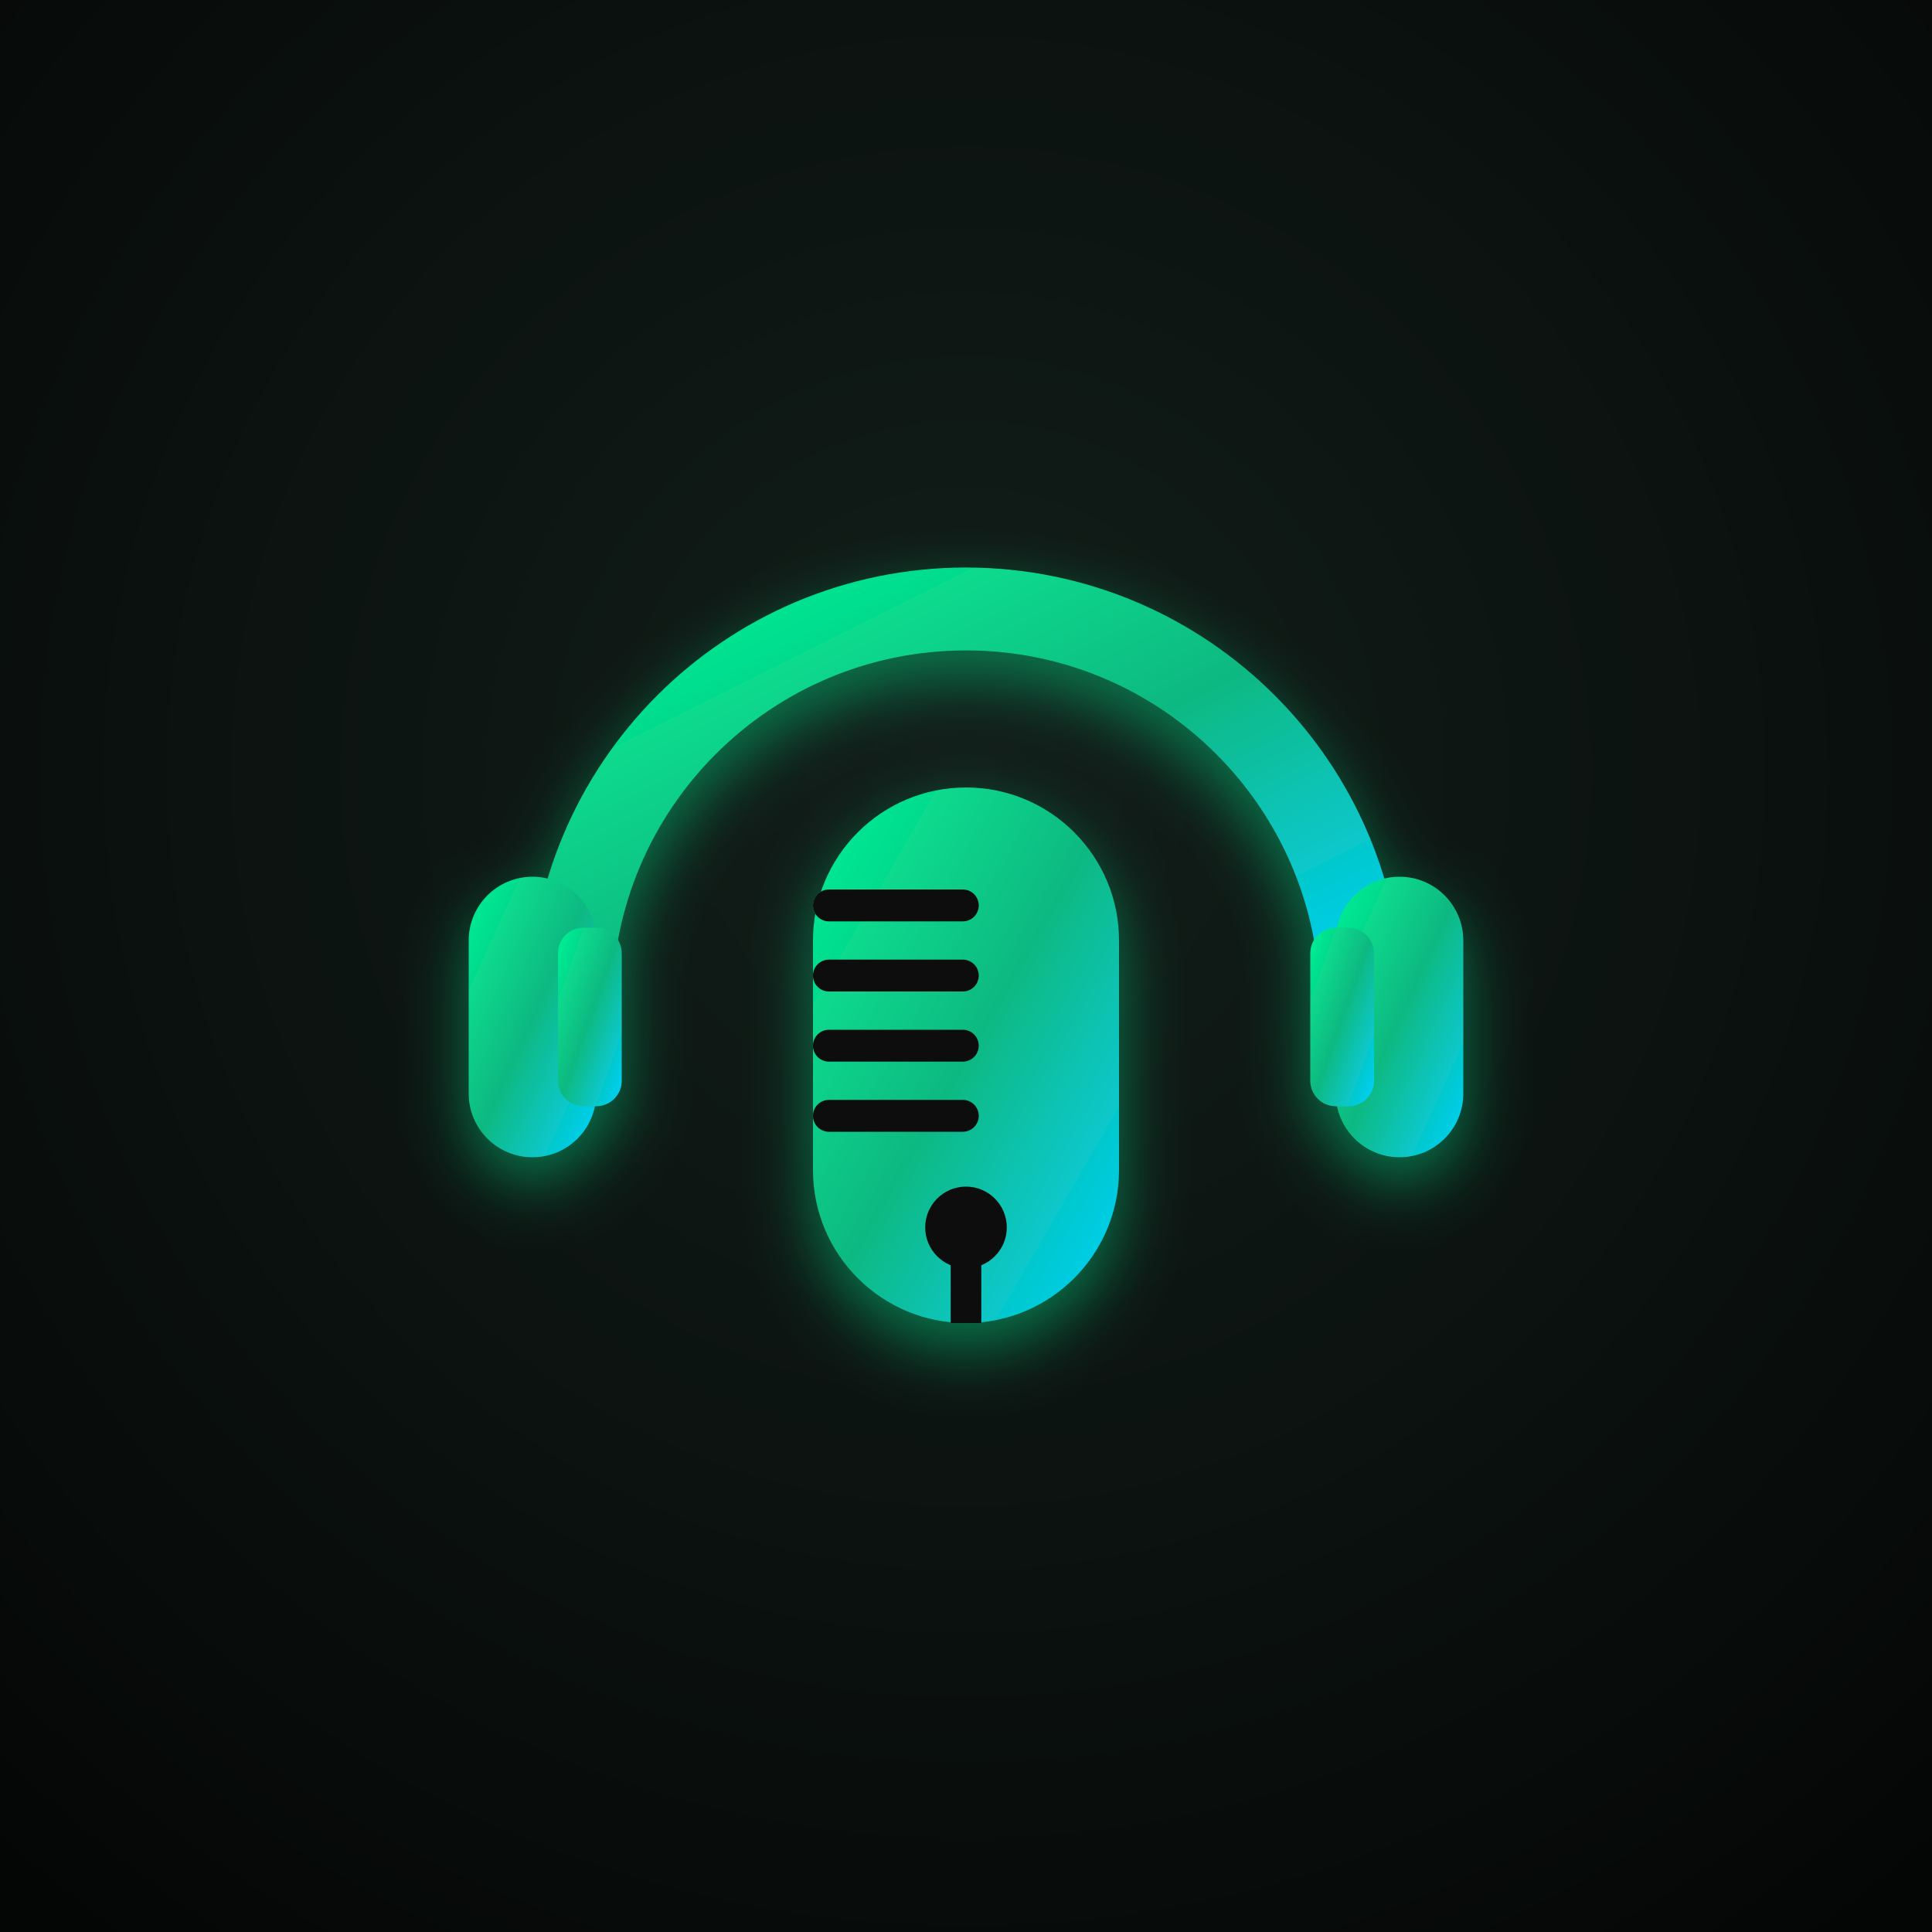
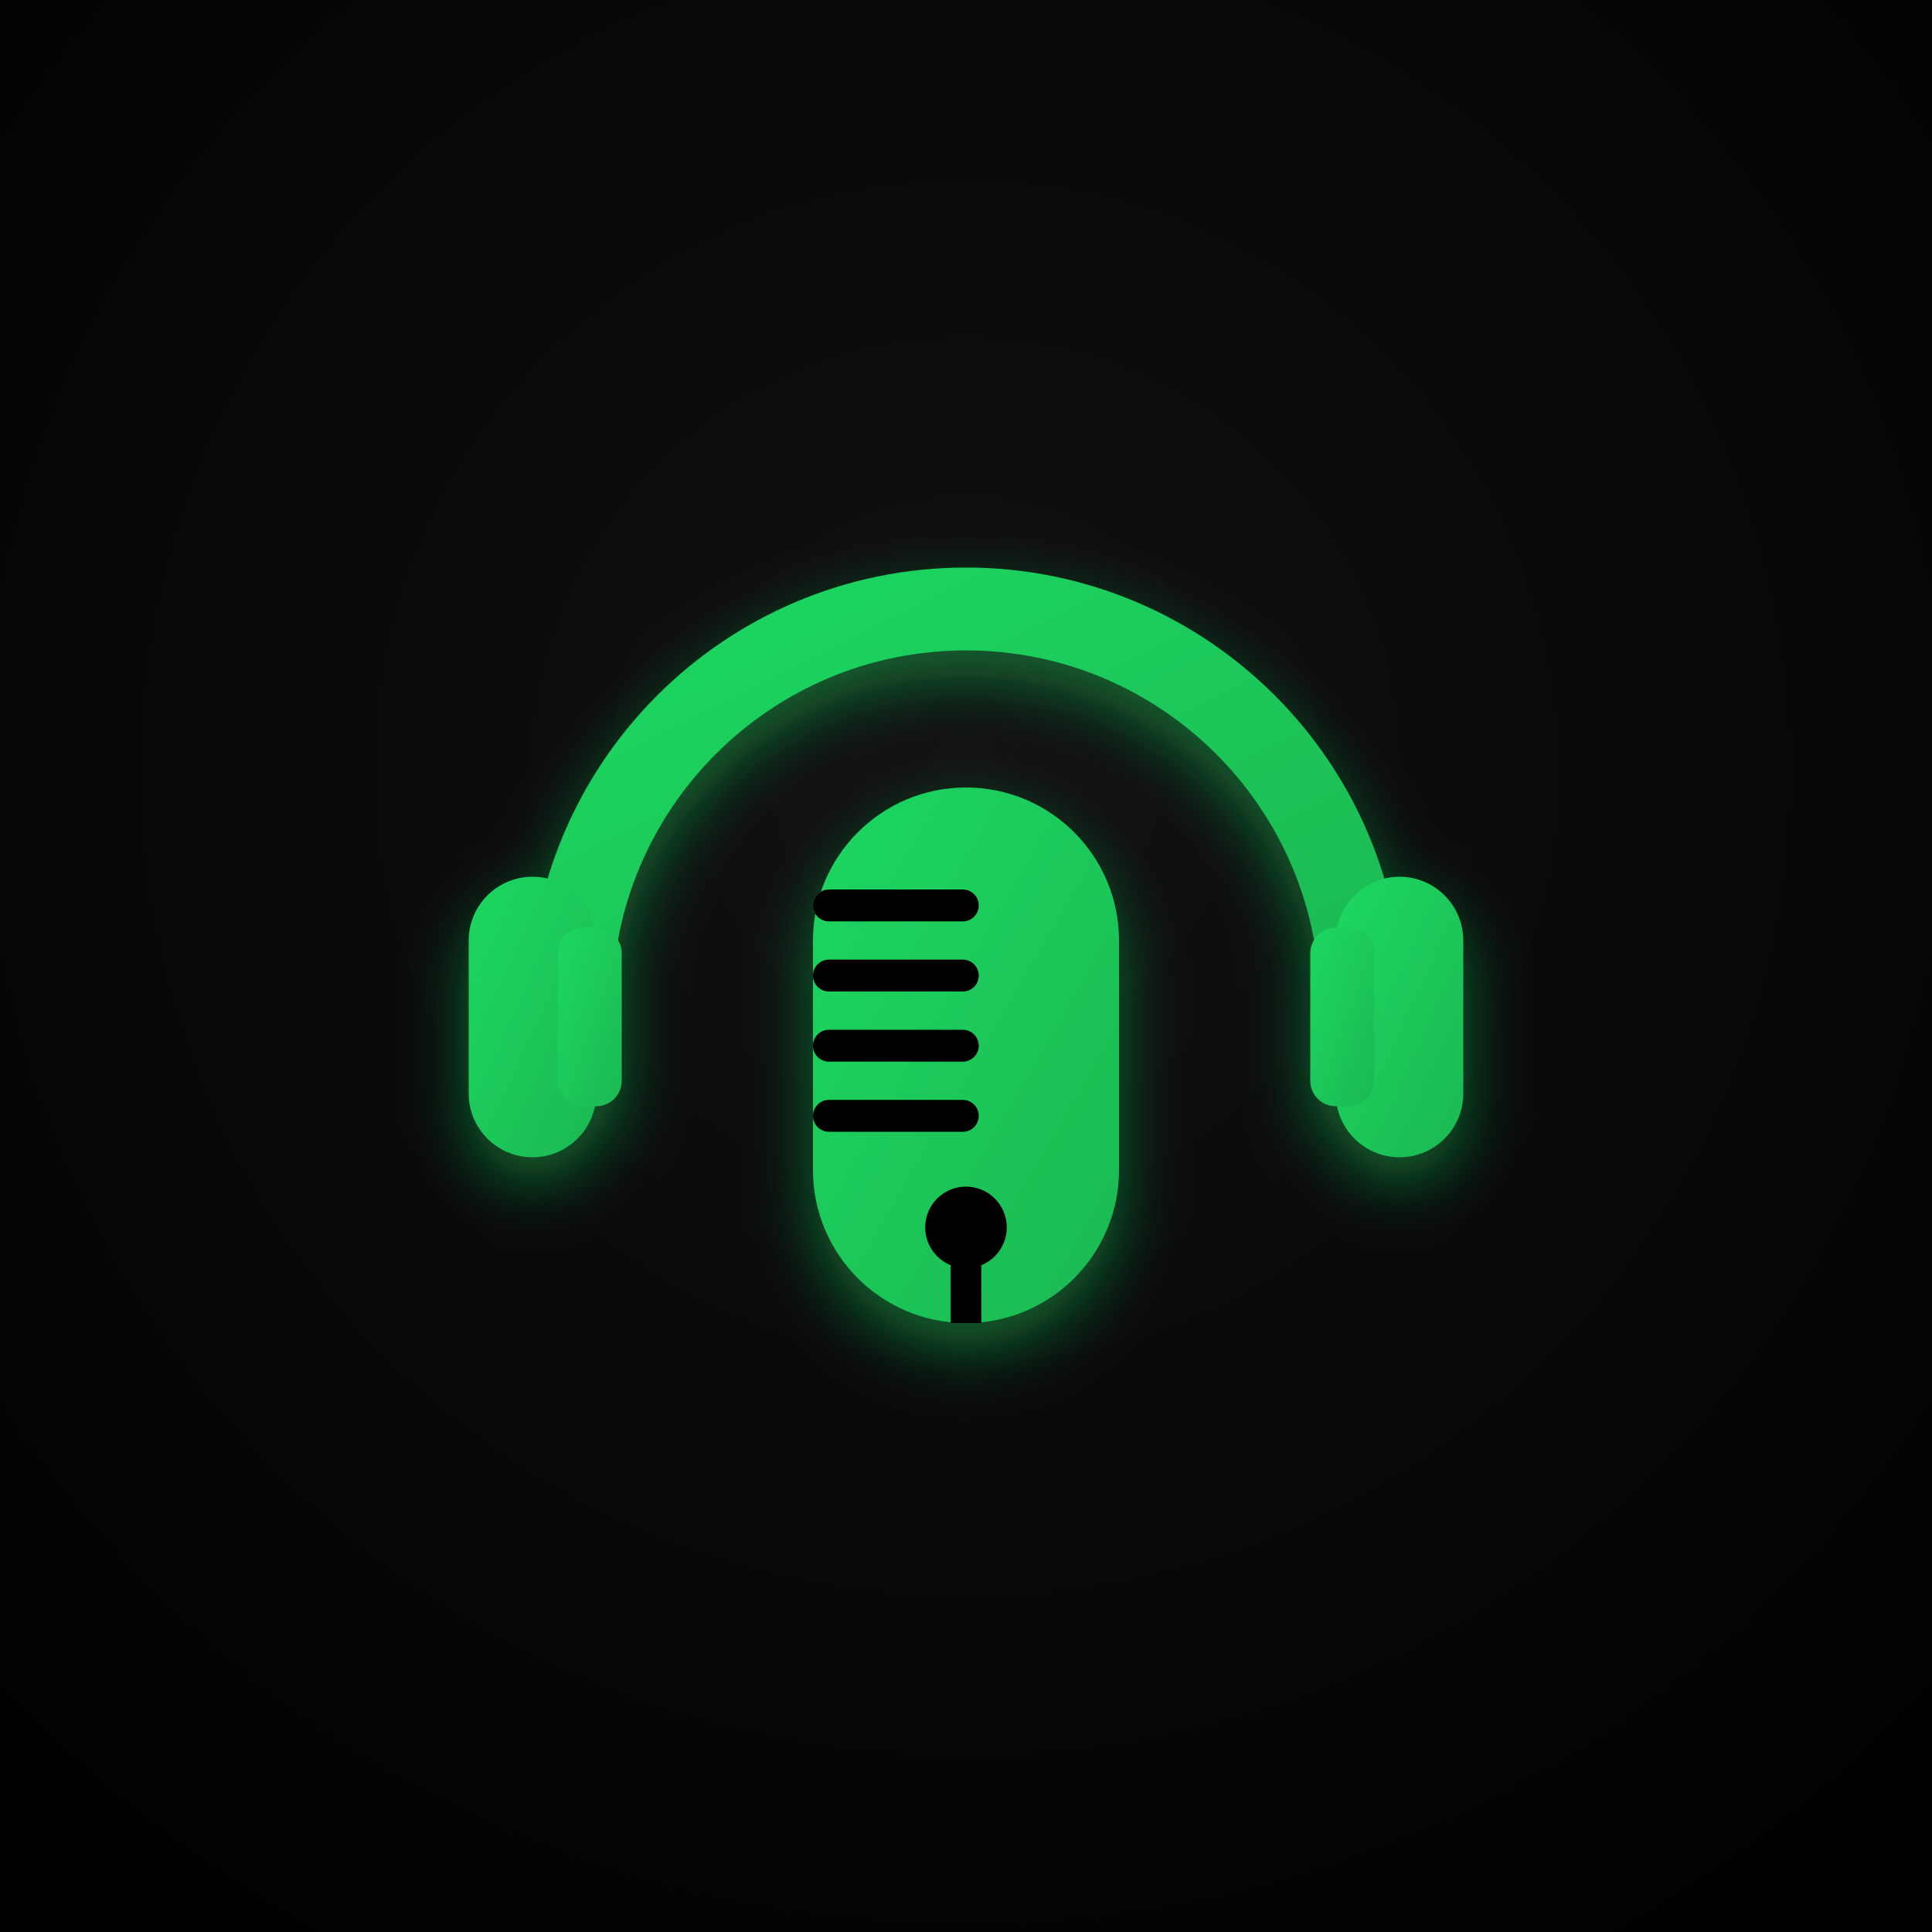
<svg xmlns="http://www.w3.org/2000/svg" viewBox="0 0 100 100" width="512" height="512">
  <defs>
    <linearGradient id="musiLogoGrad" x1="0%" y1="0%" x2="100%" y2="100%">
-       <stop offset="0%" stop-color="#00F296" />
-       <stop offset="50%" stop-color="#10B981" />
-       <stop offset="100%" stop-color="#00D2FF" />
+       <stop offset="0%" stop-color="#1ed760" />
+       <stop offset="100%" stop-color="#1db954" />
    </linearGradient>
    <radialGradient id="musiLogoBg" cx="50%" cy="40%" r="75%">
-       <stop offset="0%" stop-color="#121e1a" />
-       <stop offset="70%" stop-color="#090e0c" />
-       <stop offset="100%" stop-color="#040605" />
+       <stop offset="0%" stop-color="#121212" />
+       <stop offset="70%" stop-color="#050505" />
+       <stop offset="100%" stop-color="#000000" />
    </radialGradient>
    <filter id="musiGlow" x="-20%" y="-20%" width="140%" height="140%">
-       <feDropShadow dx="0" dy="2" stdDeviation="2.5" flood-color="#00F296" flood-opacity="0.45" />
+       <feDropShadow dx="0" dy="2" stdDeviation="2.5" flood-color="#1ed760" flood-opacity="0.45" />
    </filter>
  </defs>
  <rect width="100" height="100" fill="url(#musiLogoBg)" />
  <g transform="translate(50, 50) scale(0.66) translate(-50, -52)" filter="url(#musiGlow)">
    <path d="M 19 55 A 31 31 0 0 1 81 55" fill="none" stroke="url(#musiLogoGrad)" stroke-width="6.5" stroke-linecap="round" />
    <rect x="11" y="45" width="10" height="22" rx="5" fill="url(#musiLogoGrad)" />
    <rect x="18" y="49" width="5" height="14" rx="2" fill="url(#musiLogoGrad)" />
    <rect x="79" y="45" width="10" height="22" rx="5" fill="url(#musiLogoGrad)" />
    <rect x="77" y="49" width="5" height="14" rx="2" fill="url(#musiLogoGrad)" />
    <rect x="38" y="38" width="24" height="42" rx="12" fill="url(#musiLogoGrad)" />
-     <rect x="38" y="46" width="13" height="2.5" rx="1.25" fill="#090e0c" />
-     <rect x="38" y="51.5" width="13" height="2.5" rx="1.25" fill="#090e0c" />
-     <rect x="38" y="57" width="13" height="2.5" rx="1.25" fill="#090e0c" />
-     <rect x="38" y="62.5" width="13" height="2.5" rx="1.25" fill="#090e0c" />
-     <circle cx="50" cy="72.5" r="3.2" fill="#090e0c" />
-     <rect x="48.8" y="72.5" width="2.4" height="7.5" fill="#090e0c" />
+     <rect x="38" y="46" width="13" height="2.5" rx="1.25" fill="#000000" />
+     <rect x="38" y="51.5" width="13" height="2.5" rx="1.25" fill="#000000" />
+     <rect x="38" y="57" width="13" height="2.5" rx="1.25" fill="#000000" />
+     <rect x="38" y="62.5" width="13" height="2.5" rx="1.25" fill="#000000" />
+     <circle cx="50" cy="72.5" r="3.2" fill="#000000" />
+     <rect x="48.8" y="72.5" width="2.4" height="7.5" fill="#000000" />
  </g>
</svg>
